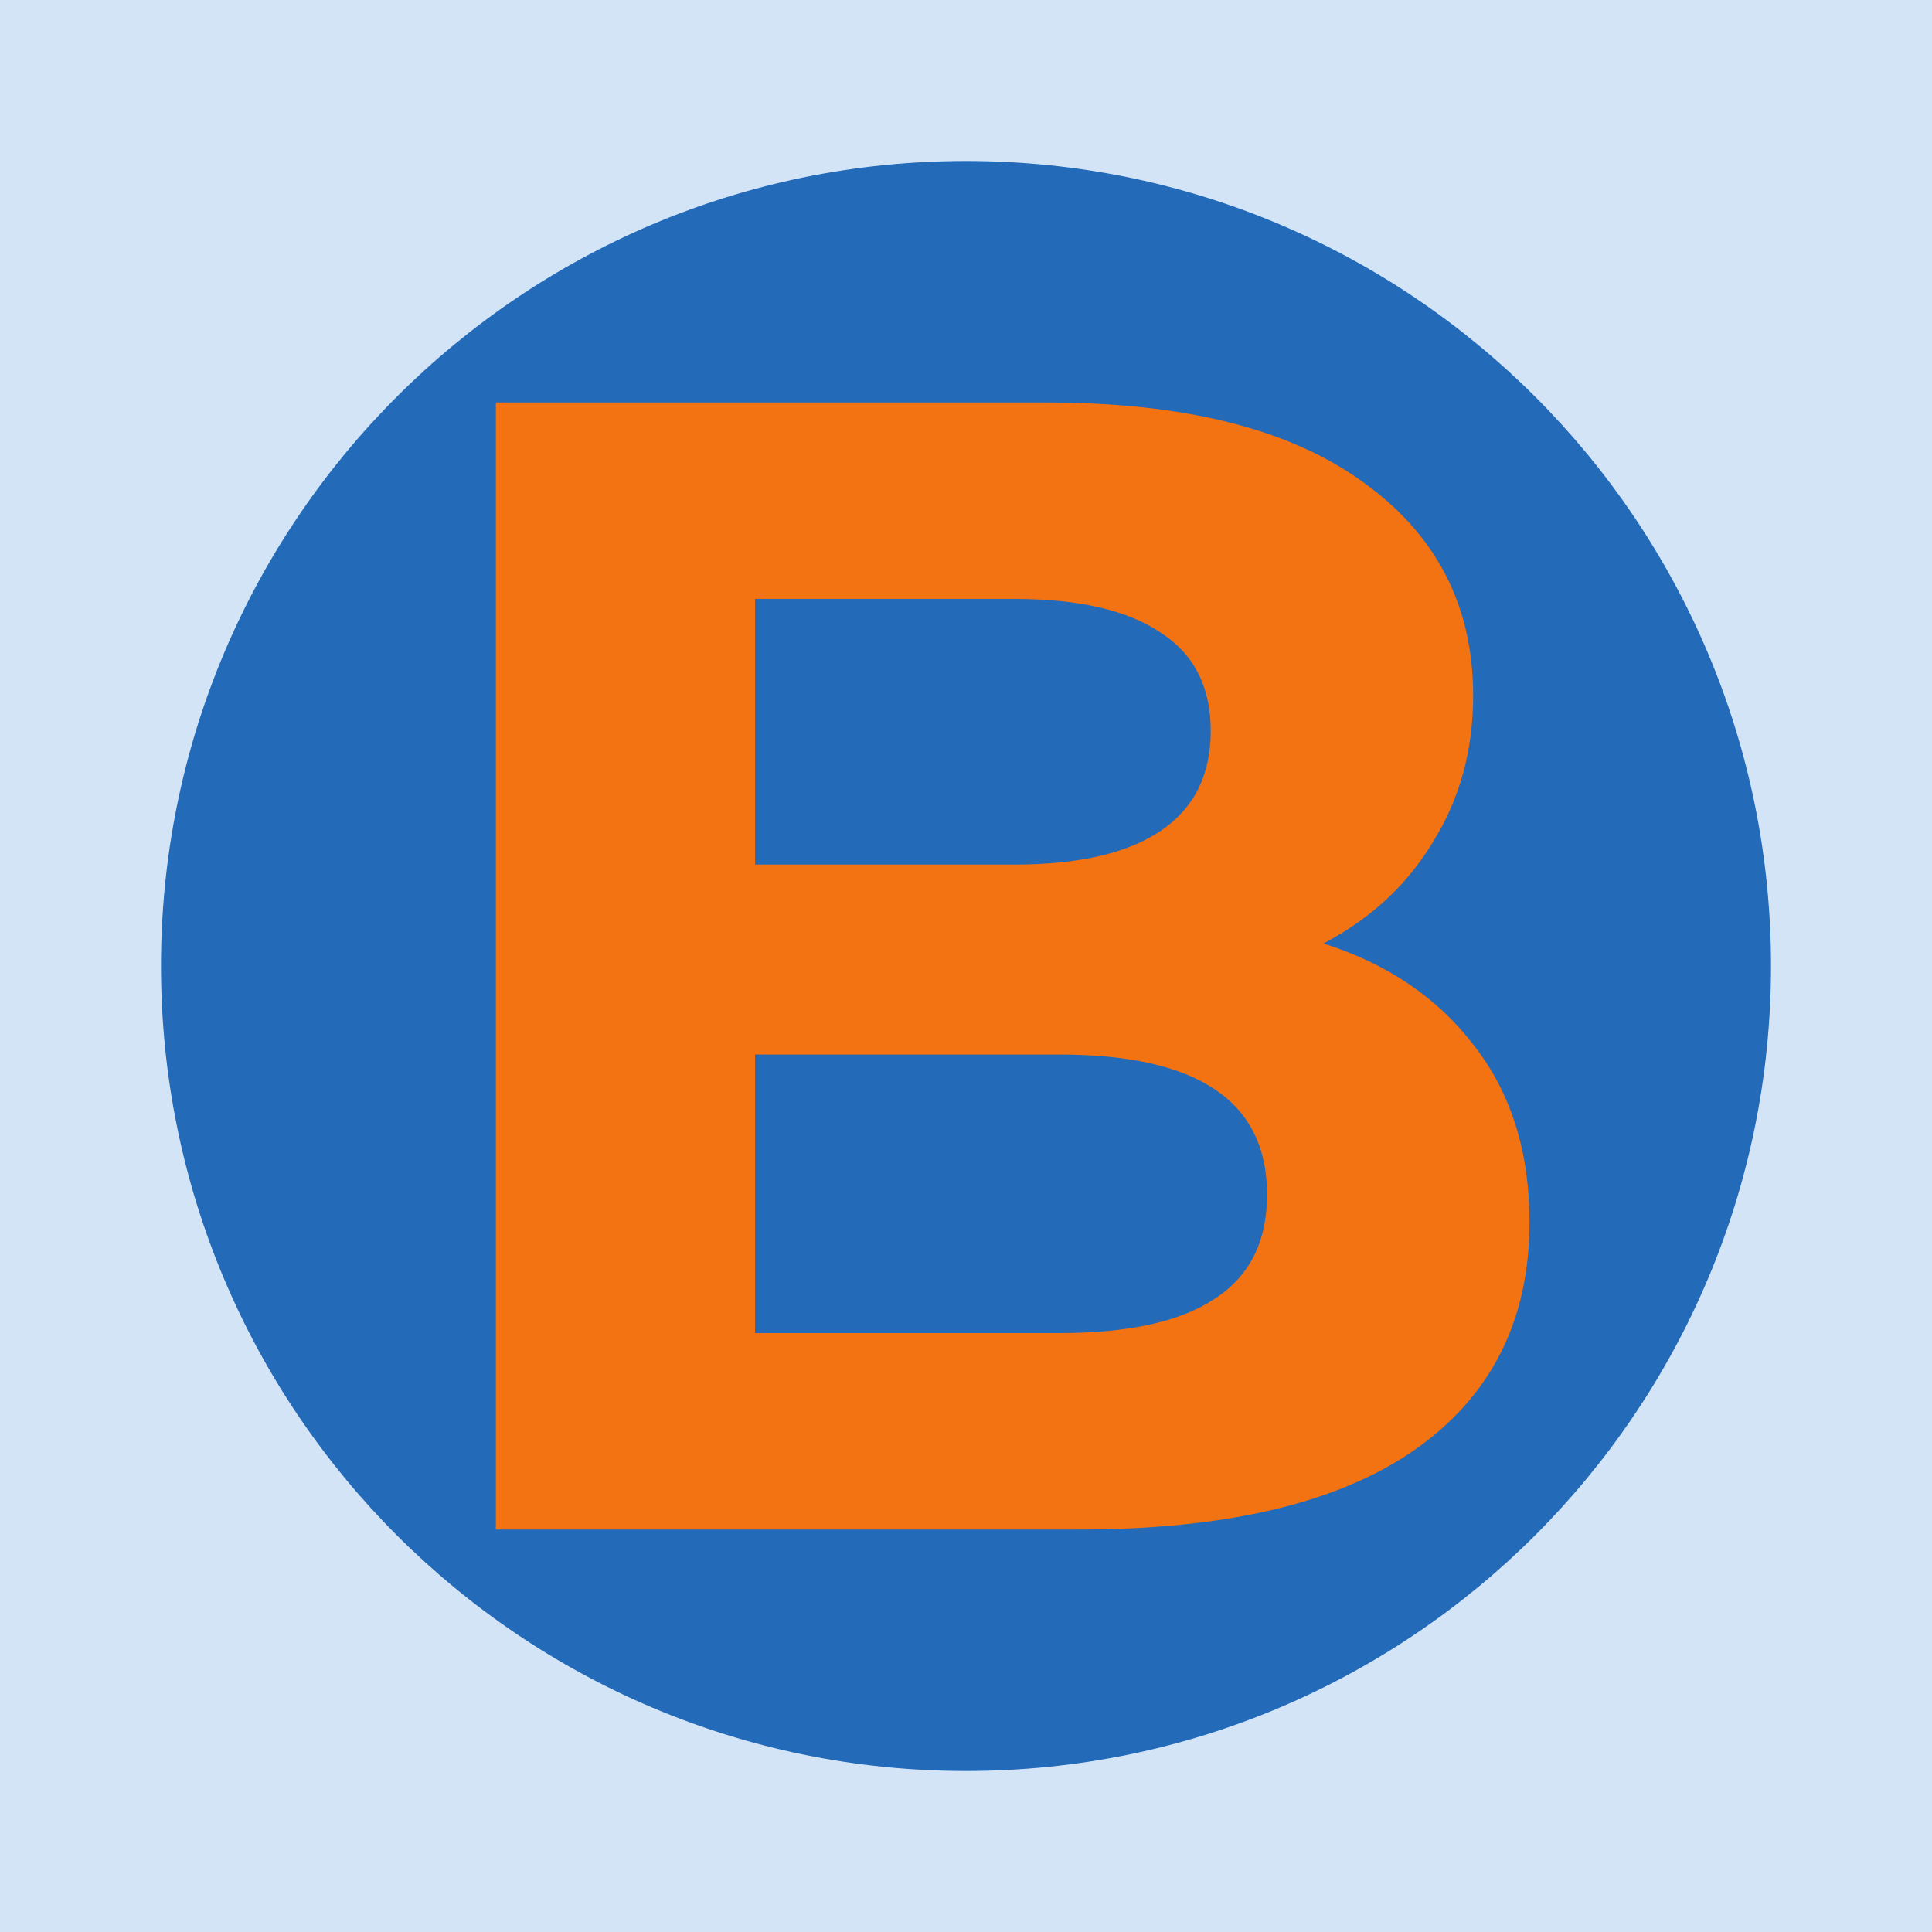
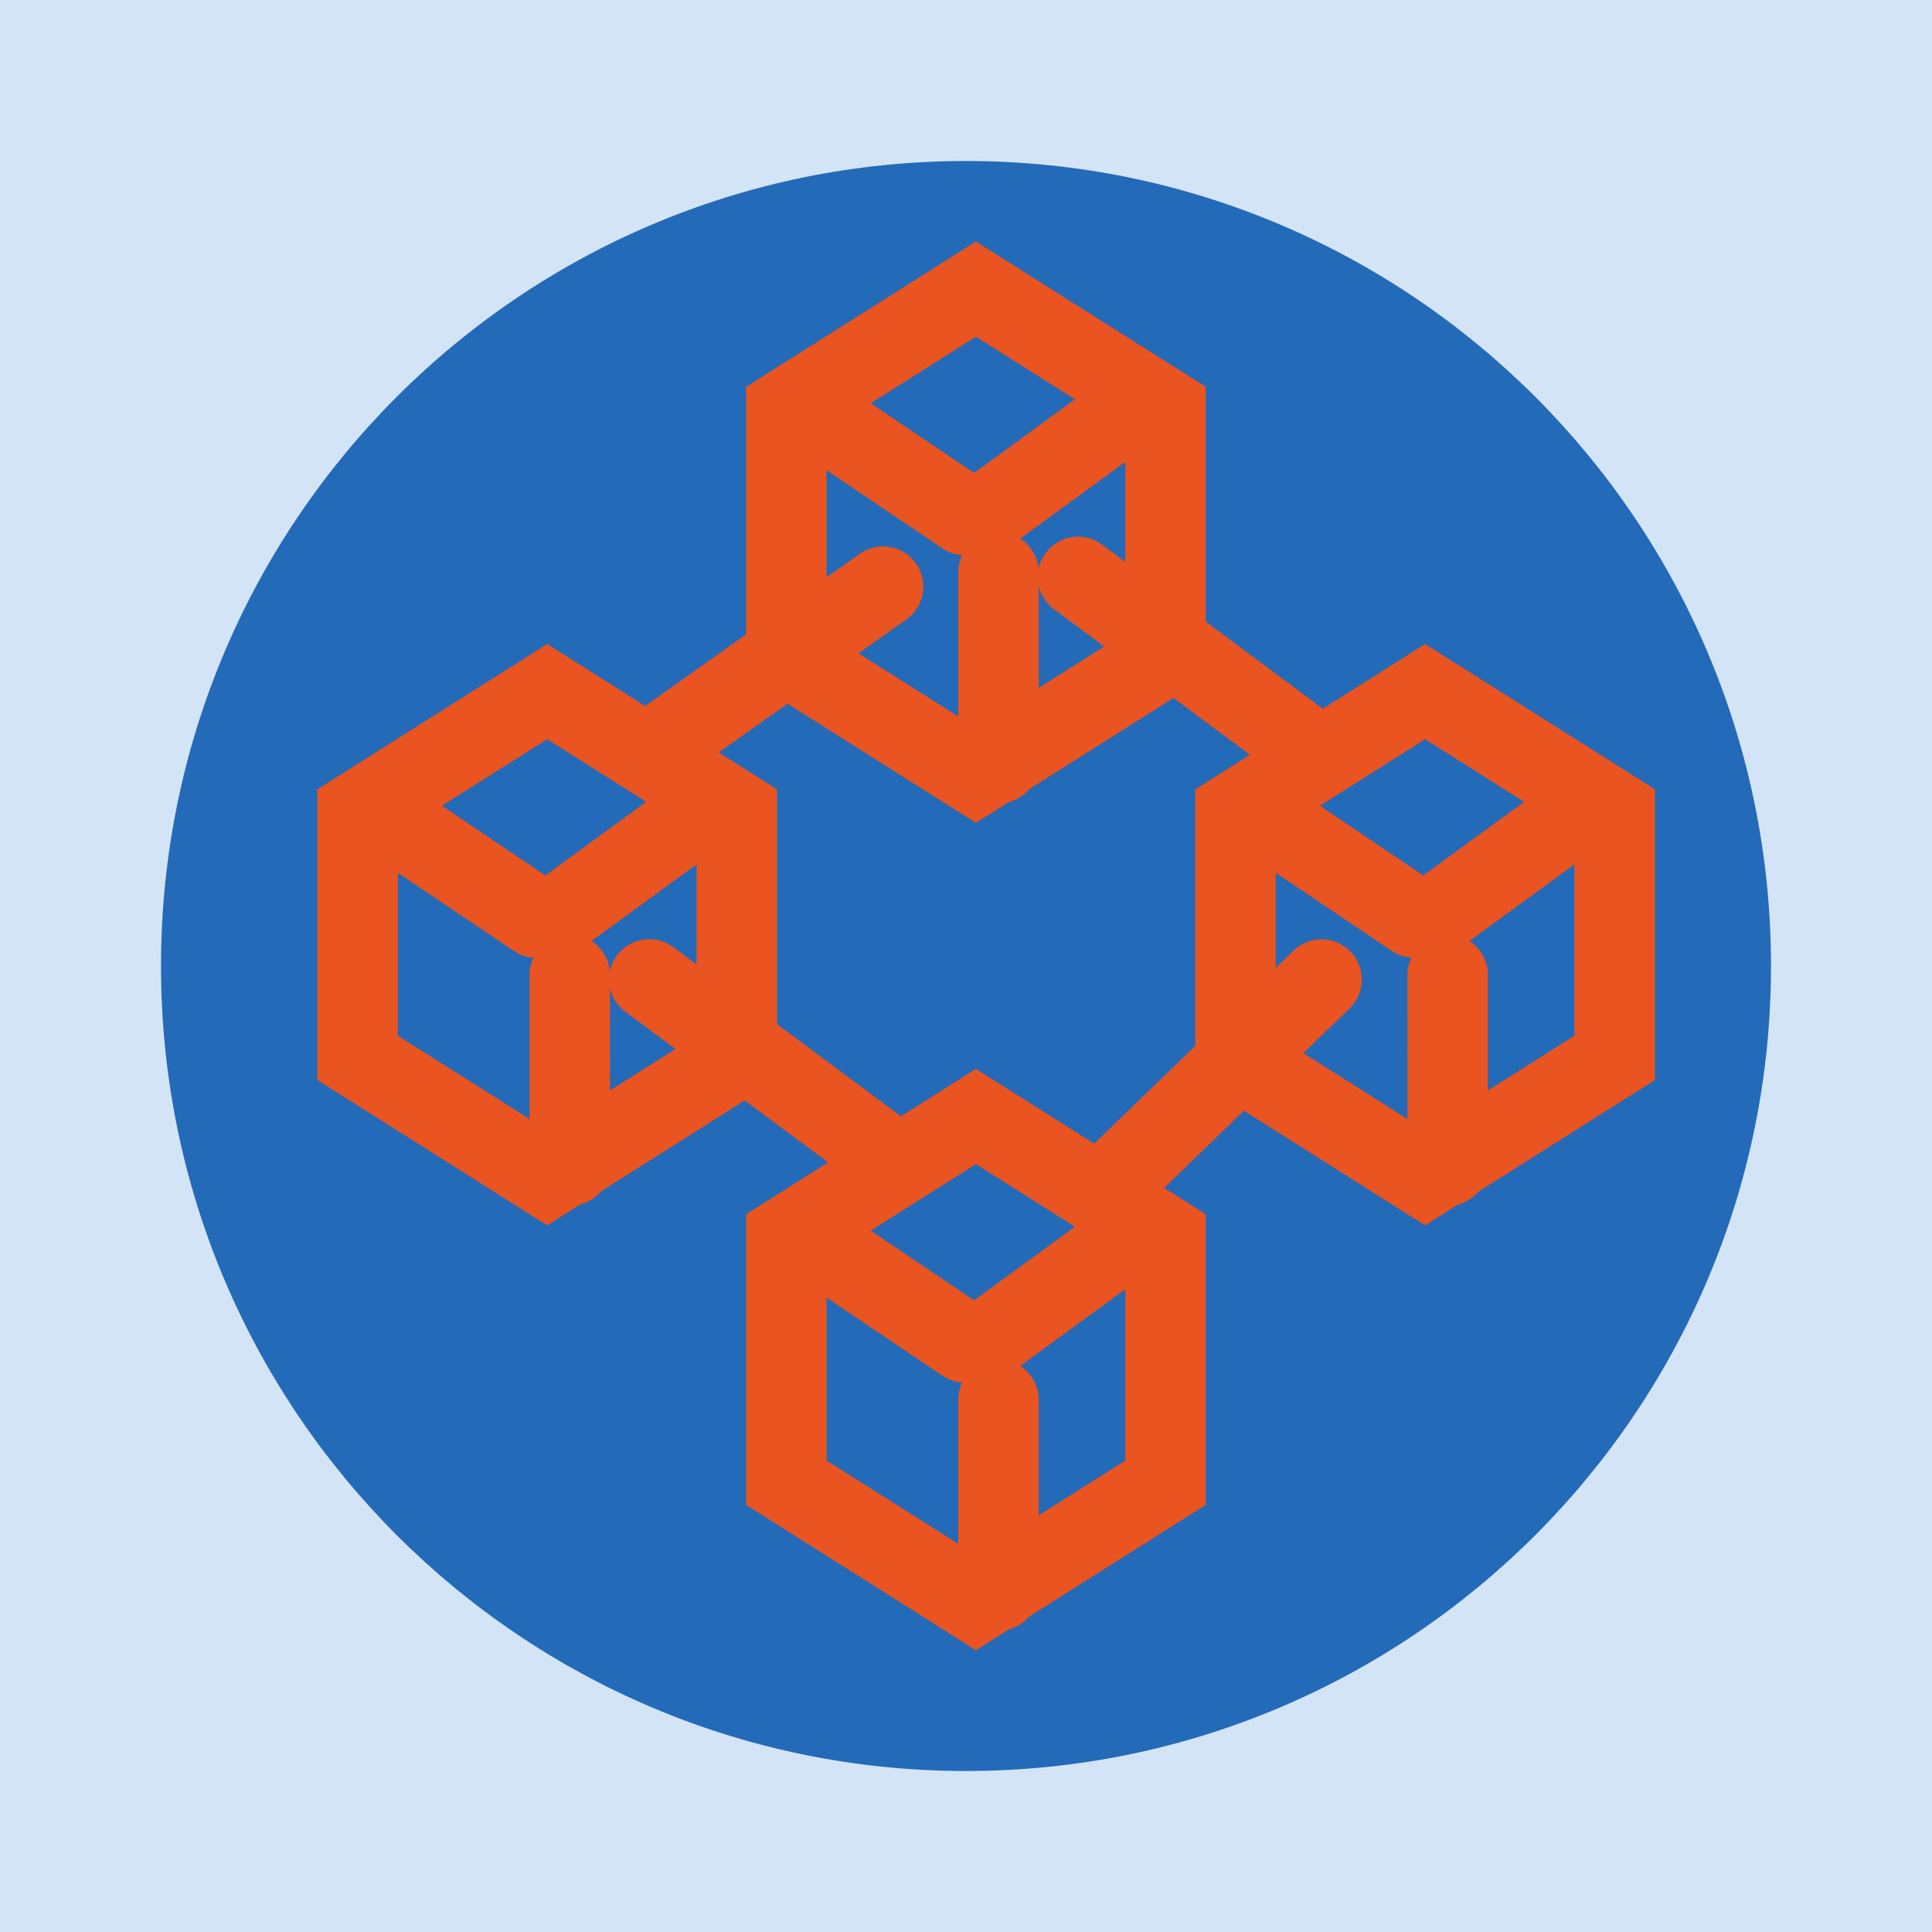
<svg xmlns="http://www.w3.org/2000/svg" width="48" height="48" viewBox="0 0 48 48" fill="none">
-   <g clip-path="url(#clip0)">
-     <rect width="48" height="48" fill="#D4E4F7" />
-     <circle cx="24" cy="24" r="20" fill="#236AB9" />
-     <path d="M32.88 23.44C34.48 23.947 35.733 24.8 36.64 26C37.547 27.173 38 28.627 38 30.36C38 32.813 37.04 34.707 35.12 36.04C33.227 37.347 30.453 38 26.8 38H12.32V10H26C29.413 10 32.027 10.653 33.84 11.96C35.68 13.267 36.6 15.04 36.6 17.28C36.6 18.64 36.267 19.853 35.6 20.92C34.96 21.987 34.053 22.827 32.88 23.44ZM18.76 14.88V21.48H25.2C26.8 21.48 28.013 21.2 28.84 20.64C29.667 20.08 30.08 19.253 30.08 18.16C30.08 17.067 29.667 16.253 28.84 15.72C28.013 15.16 26.8 14.88 25.2 14.88H18.76ZM26.32 33.12C28.027 33.12 29.307 32.84 30.16 32.28C31.04 31.72 31.48 30.853 31.48 29.68C31.48 27.36 29.76 26.2 26.32 26.2H18.76V33.12H26.32Z" fill="#F37312" />
-   </g>
-   <defs>
-     <clipPath id="clip0">
-       <rect width="48" height="48" fill="white" />
-     </clipPath>
-   </defs>
+   <rect width="48" height="48" fill="#D4E4F7" />
+   <circle cx="24" cy="24" r="20" fill="#236AB9" />
+   <line x1="1" y1="-1" x2="5.892" y2="-1" transform="matrix(0.829236 0.558899 -0.489846 0.871809 18.5314 10.3333)" stroke="#E95420" stroke-width="2" stroke-linecap="round" />
+   <line x1="1" y1="-1" x2="5.738" y2="-1" transform="matrix(0.00023661 1 -1 0.000283825 23.8068 13.2222)" stroke="#E95420" stroke-width="2" stroke-linecap="round" />
+   <line x1="1" y1="-1" x2="5.532" y2="-1" transform="matrix(0.807626 -0.589695 0.519947 0.854199 24.2464 14.1852)" stroke="#E95420" stroke-width="2" stroke-linecap="round" />
+   <path d="M24.246 7.183L28.957 10.162V16.282L24.246 19.261L19.536 16.282V10.162L24.246 7.183Z" stroke="#E95420" stroke-width="2" stroke-linecap="round" />
+   <line x1="1" y1="-1" x2="5.892" y2="-1" transform="matrix(0.829236 0.558899 -0.489846 0.871809 18.5314 30.8889)" stroke="#E95420" stroke-width="2" stroke-linecap="round" />
+   <line x1="1" y1="-1" x2="5.738" y2="-1" transform="matrix(0.00023661 1 -1 0.000283825 23.8068 33.7778)" stroke="#E95420" stroke-width="2" stroke-linecap="round" />
+   <line x1="1" y1="-1" x2="5.532" y2="-1" transform="matrix(0.807626 -0.589695 0.519947 0.854199 24.2464 34.7407)" stroke="#E95420" stroke-width="2" stroke-linecap="round" />
+   <path d="M24.246 27.739L28.957 30.718V36.838L24.246 39.817L19.536 36.838V30.718L24.246 27.739Z" stroke="#E95420" stroke-width="2" stroke-linecap="round" />
+   <line x1="1" y1="-1" x2="5.892" y2="-1" transform="matrix(0.829236 0.558899 -0.489846 0.871809 7.87923 20.3333)" stroke="#E95420" stroke-width="2" stroke-linecap="round" />
+   <line x1="1" y1="-1" x2="5.738" y2="-1" transform="matrix(0.00023661 1 -1 0.000283825 13.1546 23.2222)" stroke="#E95420" stroke-width="2" stroke-linecap="round" />
+   <line x1="1" y1="-1" x2="5.532" y2="-1" transform="matrix(0.807626 -0.589695 0.519947 0.854199 13.5942 24.1852)" stroke="#E95420" stroke-width="2" stroke-linecap="round" />
+   <path d="M13.594 17.183L18.305 20.162V26.282L13.594 29.261L8.883 26.282V20.162L13.594 17.183Z" stroke="#E95420" stroke-width="2" stroke-linecap="round" />
+   <line x1="1" y1="-1" x2="5.892" y2="-1" transform="matrix(0.829236 0.558899 -0.489846 0.871809 29.6908 20.3333)" stroke="#E95420" stroke-width="2" stroke-linecap="round" />
+   <line x1="1" y1="-1" x2="5.738" y2="-1" transform="matrix(0.00023661 1 -1 0.000283825 34.9662 23.2222)" stroke="#E95420" stroke-width="2" stroke-linecap="round" />
+   <line x1="1" y1="-1" x2="5.532" y2="-1" transform="matrix(0.807626 -0.589695 0.519947 0.854199 35.4058 24.1852)" stroke="#E95420" stroke-width="2" stroke-linecap="round" />
+   <path d="M35.406 17.183L40.117 20.162V26.282L35.406 29.261L30.695 26.282V20.162L35.406 17.183Z" stroke="#E95420" stroke-width="2" stroke-linecap="round" />
+   <path d="M27.797 29.212L32.833 24.337" stroke="#E95420" stroke-width="2" stroke-linecap="round" />
+   <path d="M16.297 18.574L21.939 14.575" stroke="#E95420" stroke-width="2" stroke-linecap="round" />
+   <path d="M26.783 14.333L32.343 18.465" stroke="#E95420" stroke-width="2" stroke-linecap="round" />
+   <path d="M16.13 24.333L21.691 28.465" stroke="#E95420" stroke-width="2" stroke-linecap="round" />
</svg>
